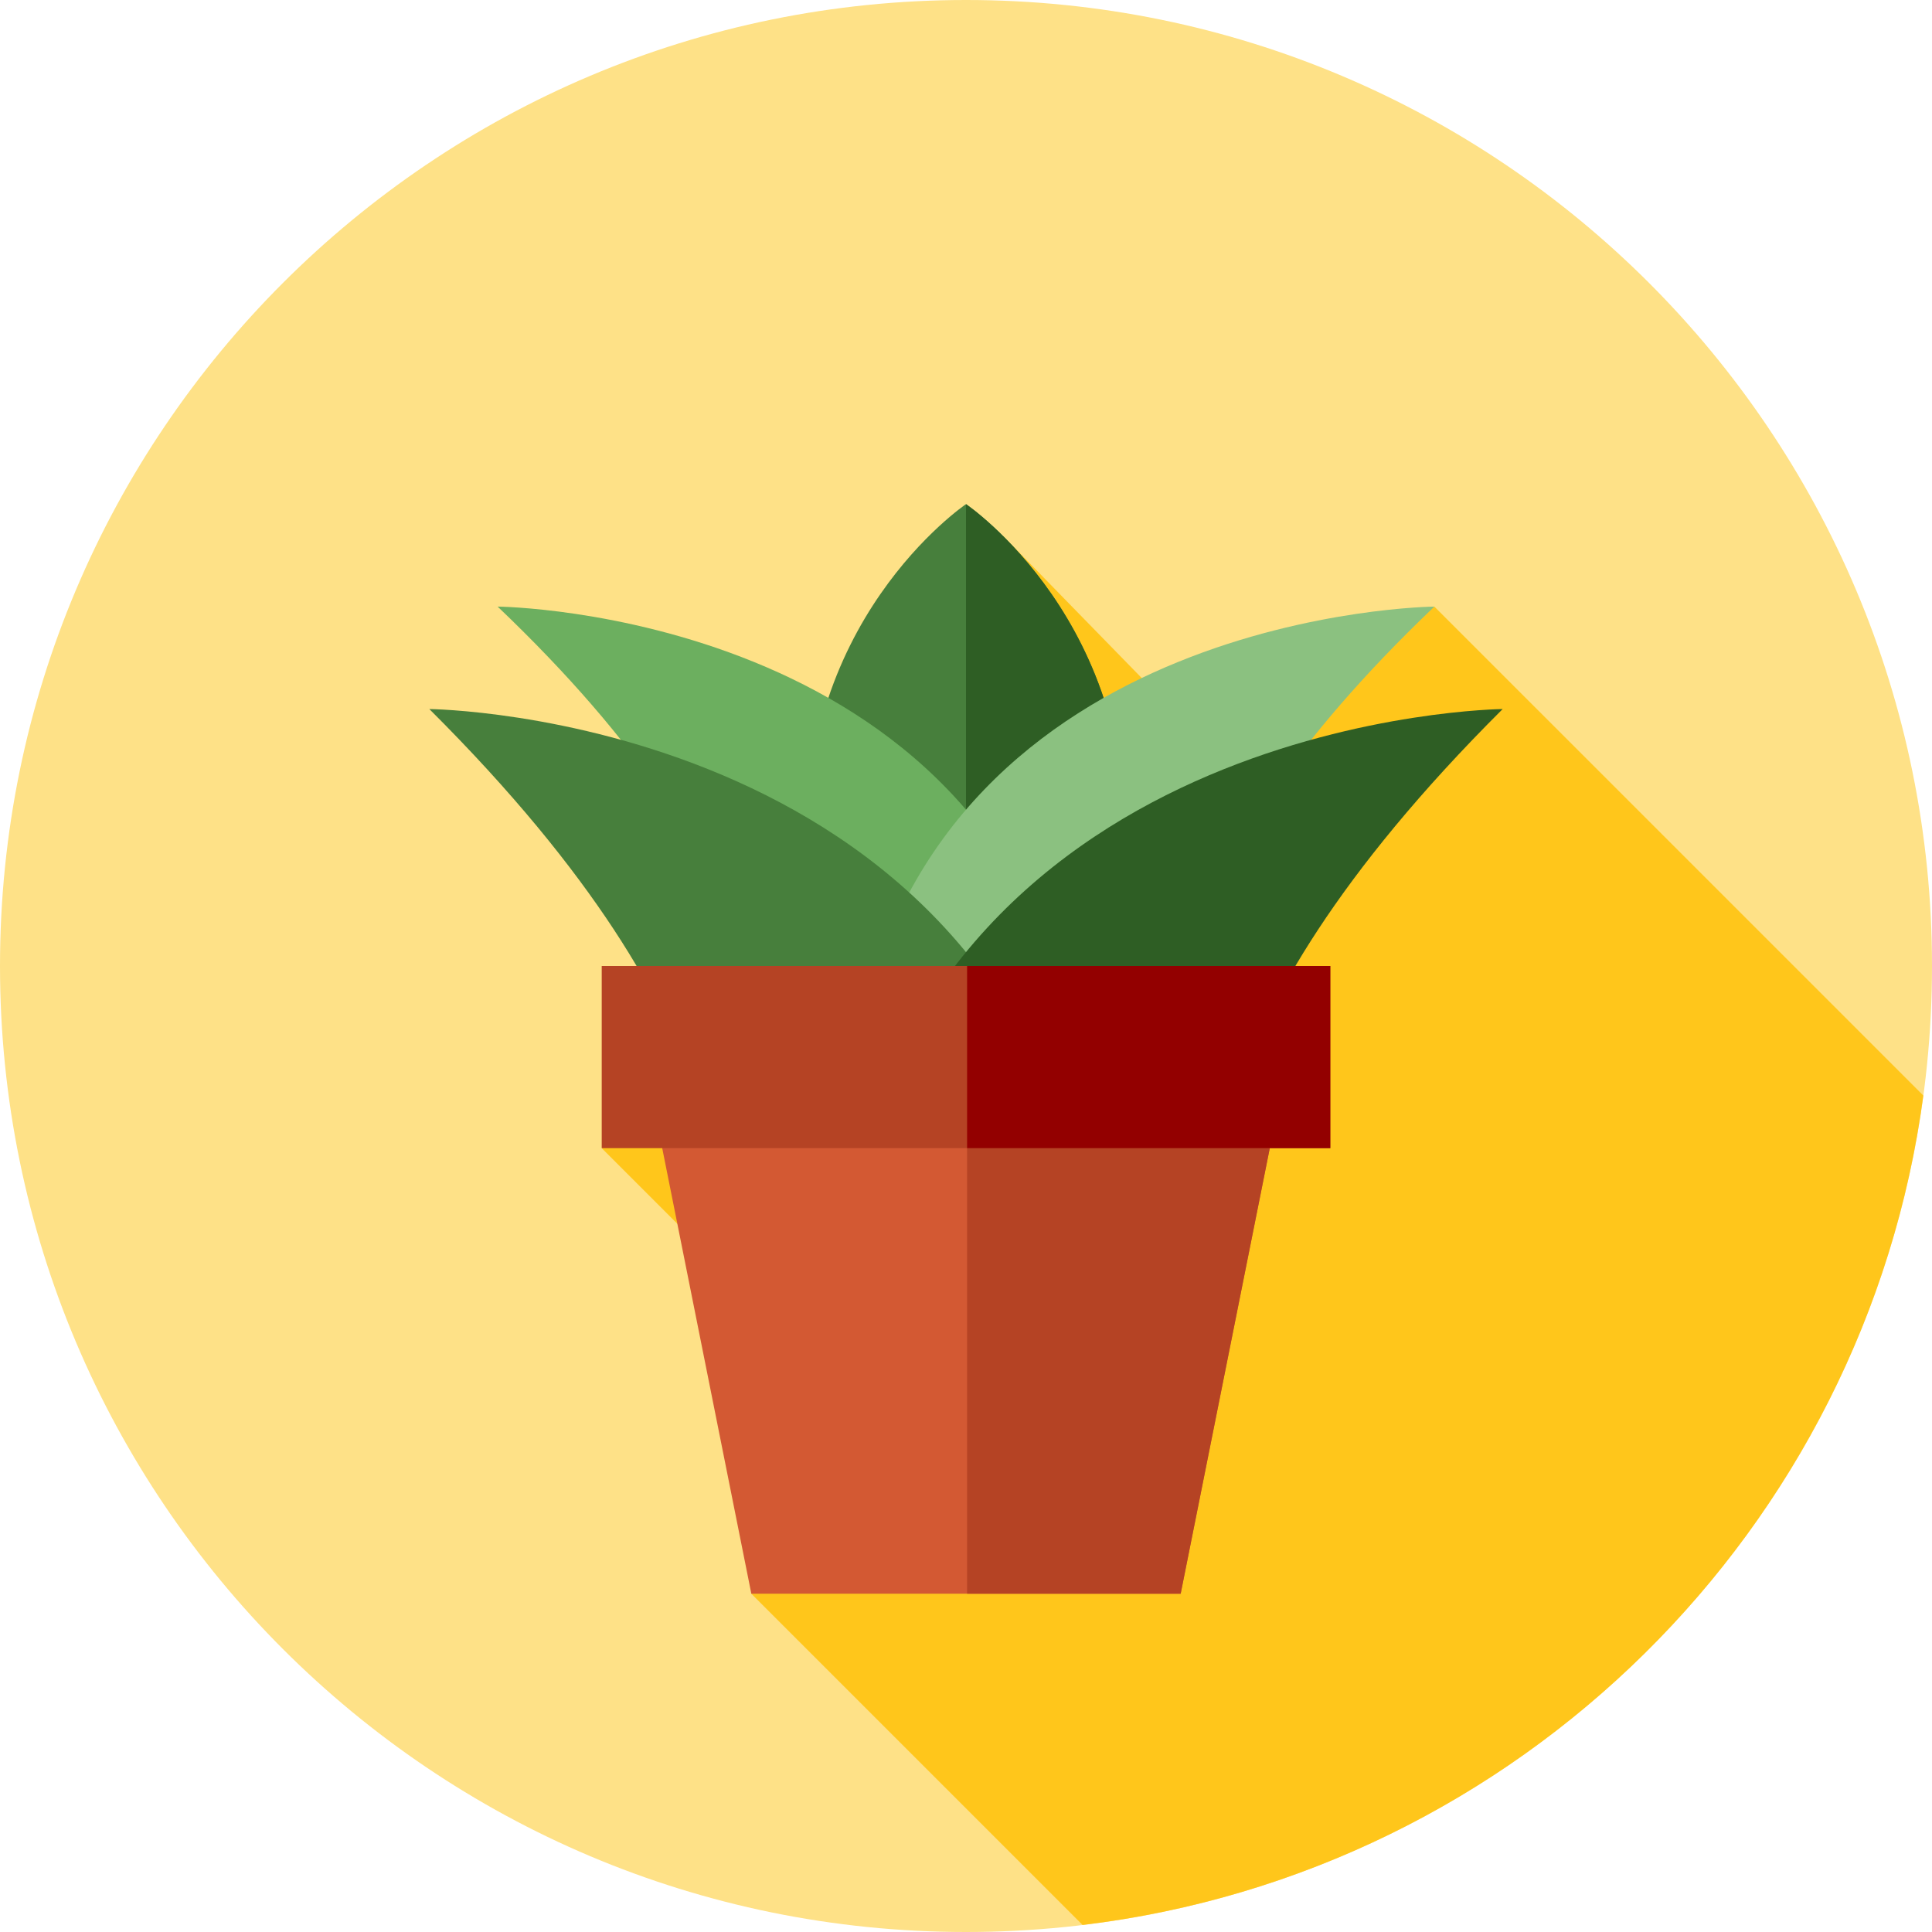
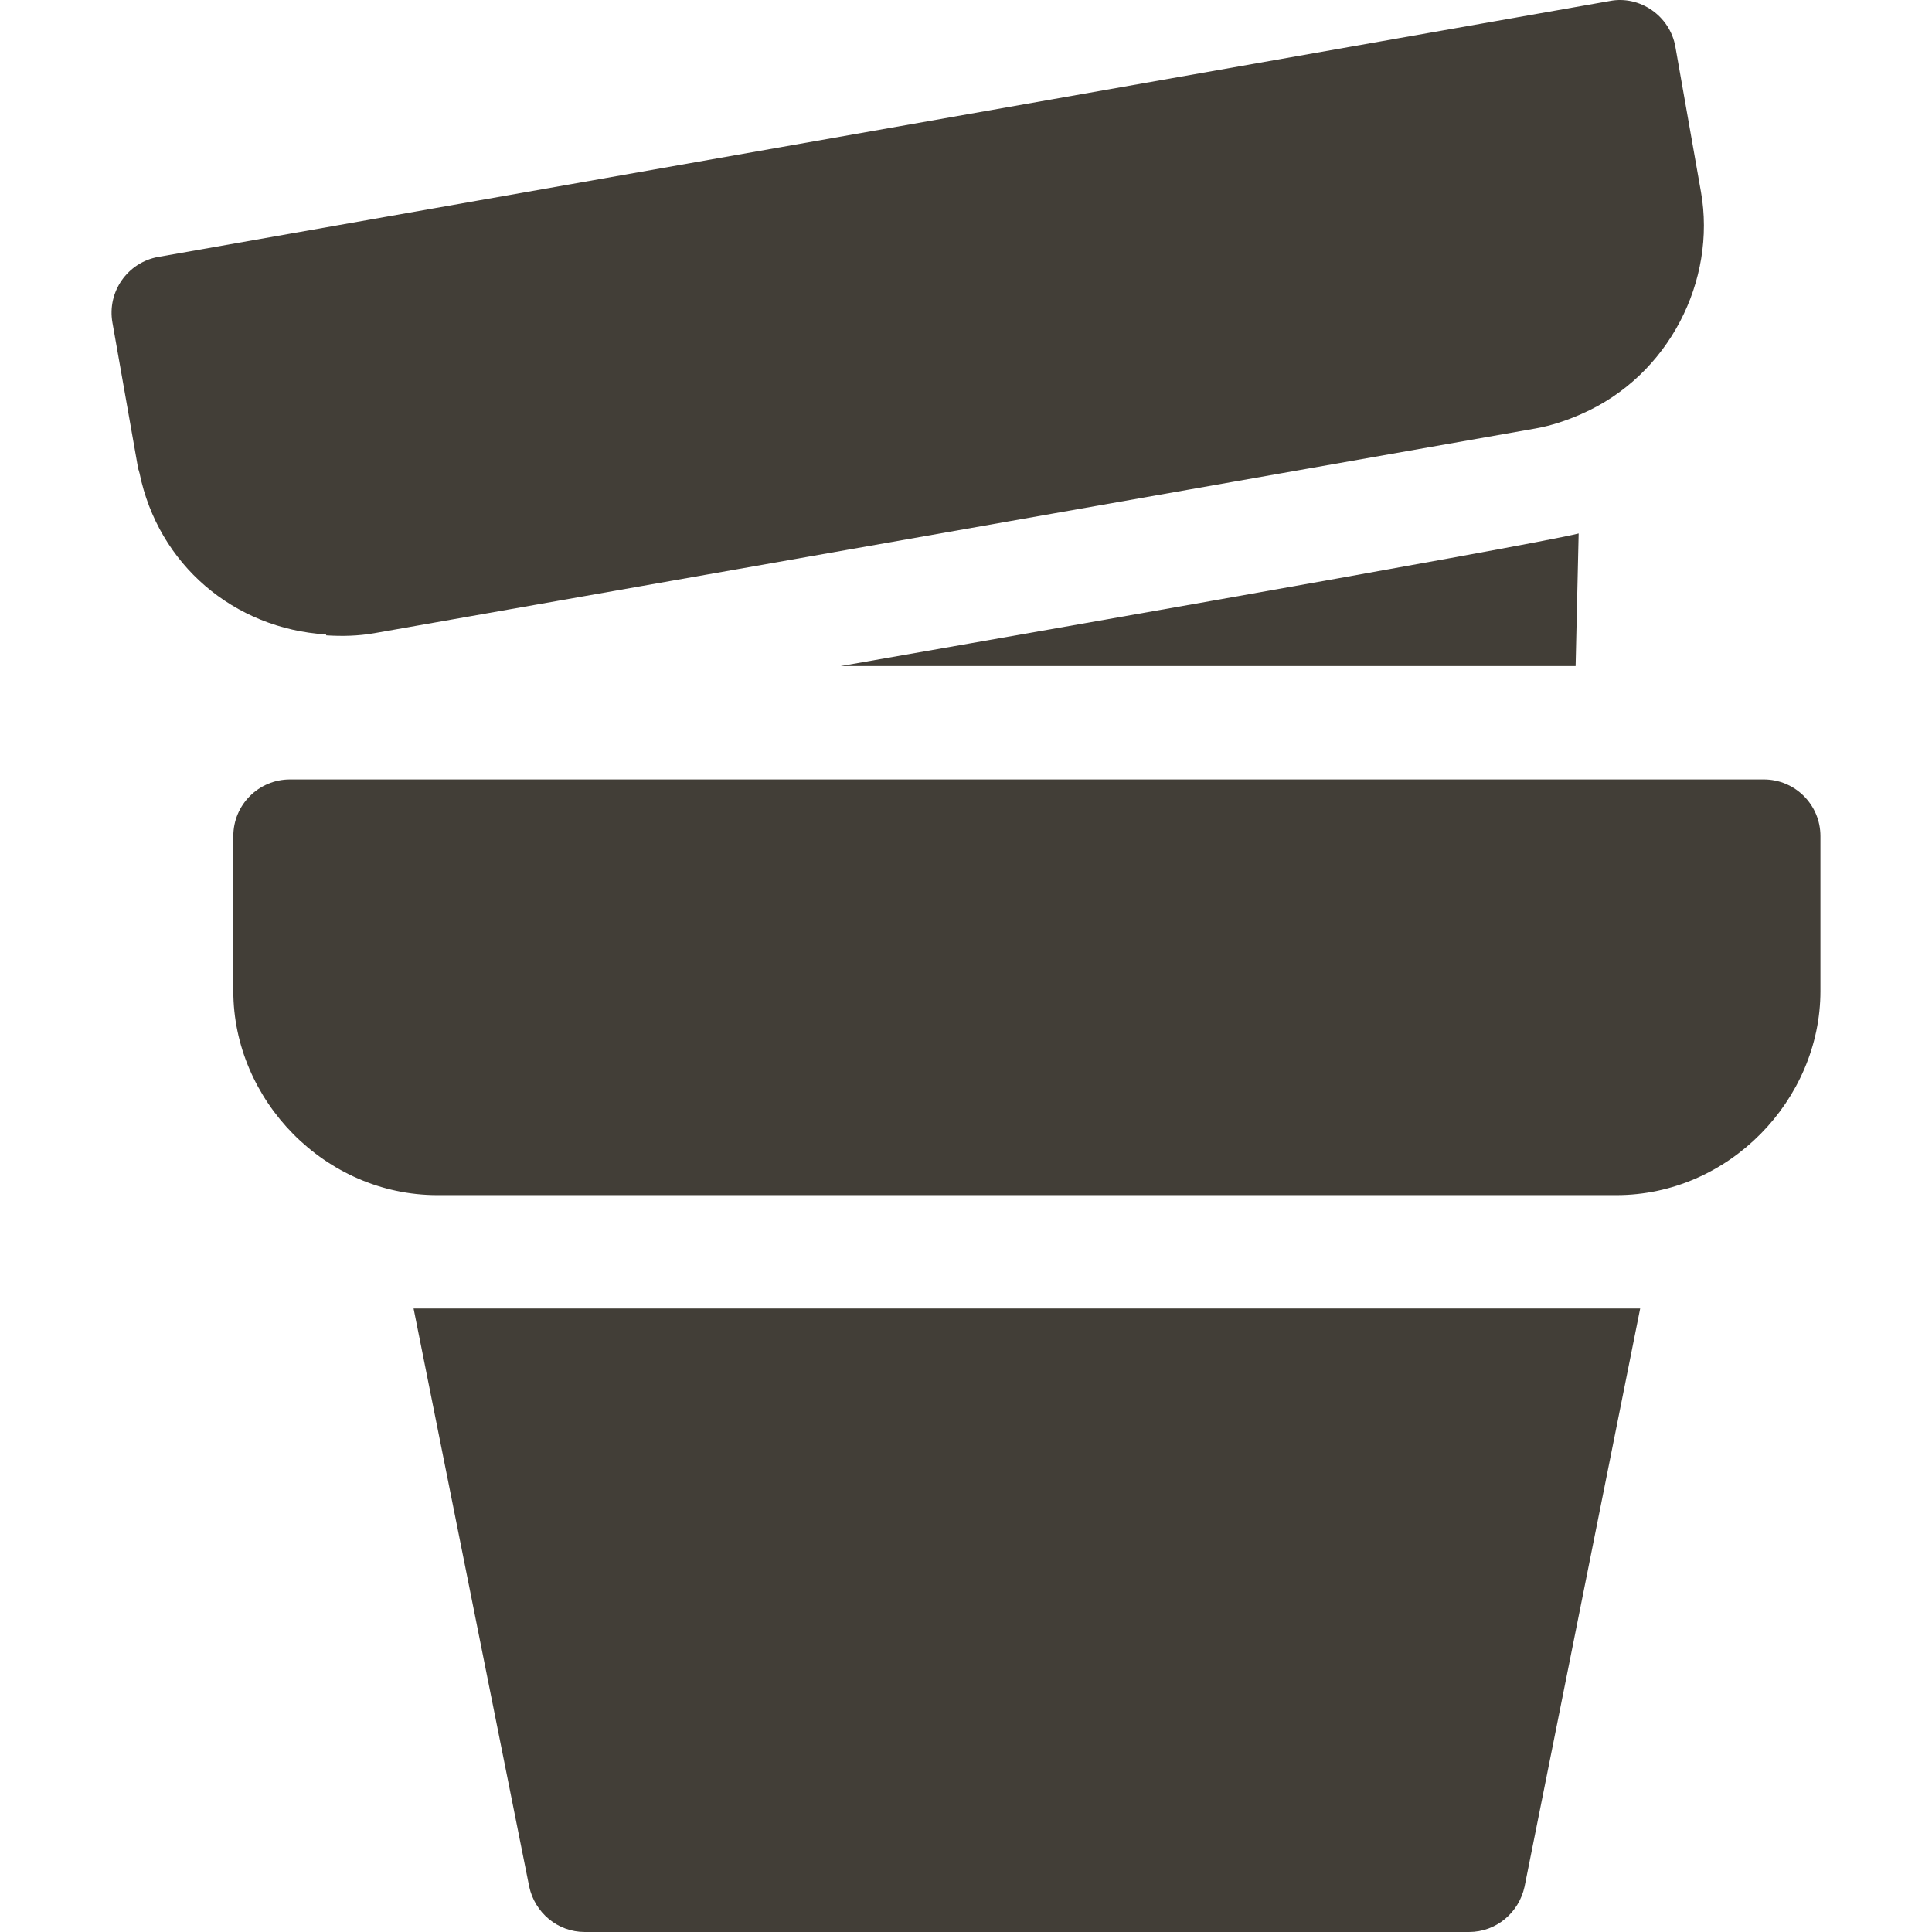
- <svg xmlns="http://www.w3.org/2000/svg" version="1.1" id="Layer_1" x="0px" y="0px" viewBox="0 0 512 512" style="enable-background:new 0 0 512 512;" xml:space="preserve">
-   <circle style="fill:#FEE187;" cx="256" cy="256" r="256" />
-   <path style="fill:#FFC61B;" d="M286.894,510.138c115.536-13.9,207.382-104.744,222.808-219.805L380.121,160.754l-57.915,39.055  l-56.463-57.858l-9.383,46.168l34.273,32.98l-83.396,56.241l-47.776,26.929l84.089,84.089l-44.439,33.999L286.894,510.138z" />
-   <path style="fill:#477F3C;" d="M256,278.411l-41.908-48.269C209.436,165.05,256,133.603,256,133.603s46.564,31.447,41.908,96.539  L256,278.411z" />
-   <path style="fill:#2E5E24;" d="M256,133.603c0,0,46.564,31.447,41.908,96.539L256,278.411V133.603z" />
-   <path style="fill:#6CAF5F;" d="M131.879,160.754c0,0,130.153,1.15,152.566,113.778l-87.792-0.045  C196.653,274.487,209.024,234.308,131.879,160.754z" />
-   <path style="fill:#8BC180;" d="M380.121,160.754c0,0-130.153,1.15-152.566,113.778l87.792-0.045  C315.347,274.487,302.976,234.308,380.121,160.754z" />
-   <path style="fill:#477F3C;" d="M113.778,187.906c0,0,149.133,1.376,174.814,136.189l-100.595-0.053  C187.999,324.041,202.173,275.947,113.778,187.906z" />
-   <path style="fill:#2E5E24;" d="M398.222,187.906c0,0-149.133,1.376-174.814,136.189l100.595-0.053  C324.001,324.041,309.827,275.947,398.222,187.906z" />
-   <polygon style="fill:#D35933;" points="312.889,422.357 199.111,422.357 170.667,280.135 341.333,280.135 " />
+ <svg xmlns="http://www.w3.org/2000/svg" version="1.1" id="Capa_1" x="0px" y="0px" viewBox="0 0 512 512" style="enable-background:new 0 0 512 512;" xml:space="preserve" width="512px" height="512px">
  <g>
-     <polygon style="fill:#B54324;" points="341.333,280.135 256.288,280.135 256.288,422.357 312.889,422.357  " />
-     <rect x="159.461" y="256" style="fill:#B54324;" width="193.077" height="48.269" />
+     <g>
+       <path d="M450.779,50.888c-2.604-14.792-4.532-25.721-6.778-38.452c-1.423-8.246-9.459-13.725-17.398-12.172    C340.336,15.472,128.309,52.854,41.955,68.085c-8.147,1.443-13.596,9.227-12.161,17.393l6.778,38.463    c0.088,0.495,0.3,0.942,0.402,1.434c4.971,24.249,25.001,41.221,49.405,42.756l0.096,0.245c4.166,0.26,8.4,0.181,12.707-0.574    l307.736-54.248c4.305-0.763,8.325-2.147,12.168-3.831v-0.007C442.403,99.521,454.887,74.205,450.779,50.888z" fill="#423E37" />
+     </g>
  </g>
-   <rect x="256.293" y="256" style="fill:#930000;" width="96.251" height="48.269" />
+   <g>
+     <g>
+       <path d="M222.757,176.516h194.795l0.807-35.146C405.875,144.589,235.665,174.24,222.757,176.516z" fill="#423E37" />
+     </g>
+   </g>
+   <g>
+     <g>
+       <path d="M467.413,206.559H76.854c-8.303,0-15.021,6.719-15.021,15.021v41.068c0,28.847,24.238,54.071,54.071,54.071h312.459    c29.757,0,54.071-25.184,54.071-54.071v-41.068C482.435,213.278,475.716,206.559,467.413,206.559z" fill="#423E37" />
+     </g>
+   </g>
+   <g>
+     <g>
+       <path d="M109.602,346.763l30.643,153.218c1.502,6.909,7.511,12.018,14.721,12.018h234.336c7.21,0,13.221-5.108,14.721-12.018    l30.641-153.218H109.602z" fill="#423E37" />
+     </g>
+   </g>
  <g>
</g>
  <g>
</g>
  <g>
</g>
  <g>
</g>
  <g>
</g>
  <g>
</g>
  <g>
</g>
  <g>
</g>
  <g>
</g>
  <g>
</g>
  <g>
</g>
  <g>
</g>
  <g>
</g>
  <g>
</g>
  <g>
</g>
</svg>
